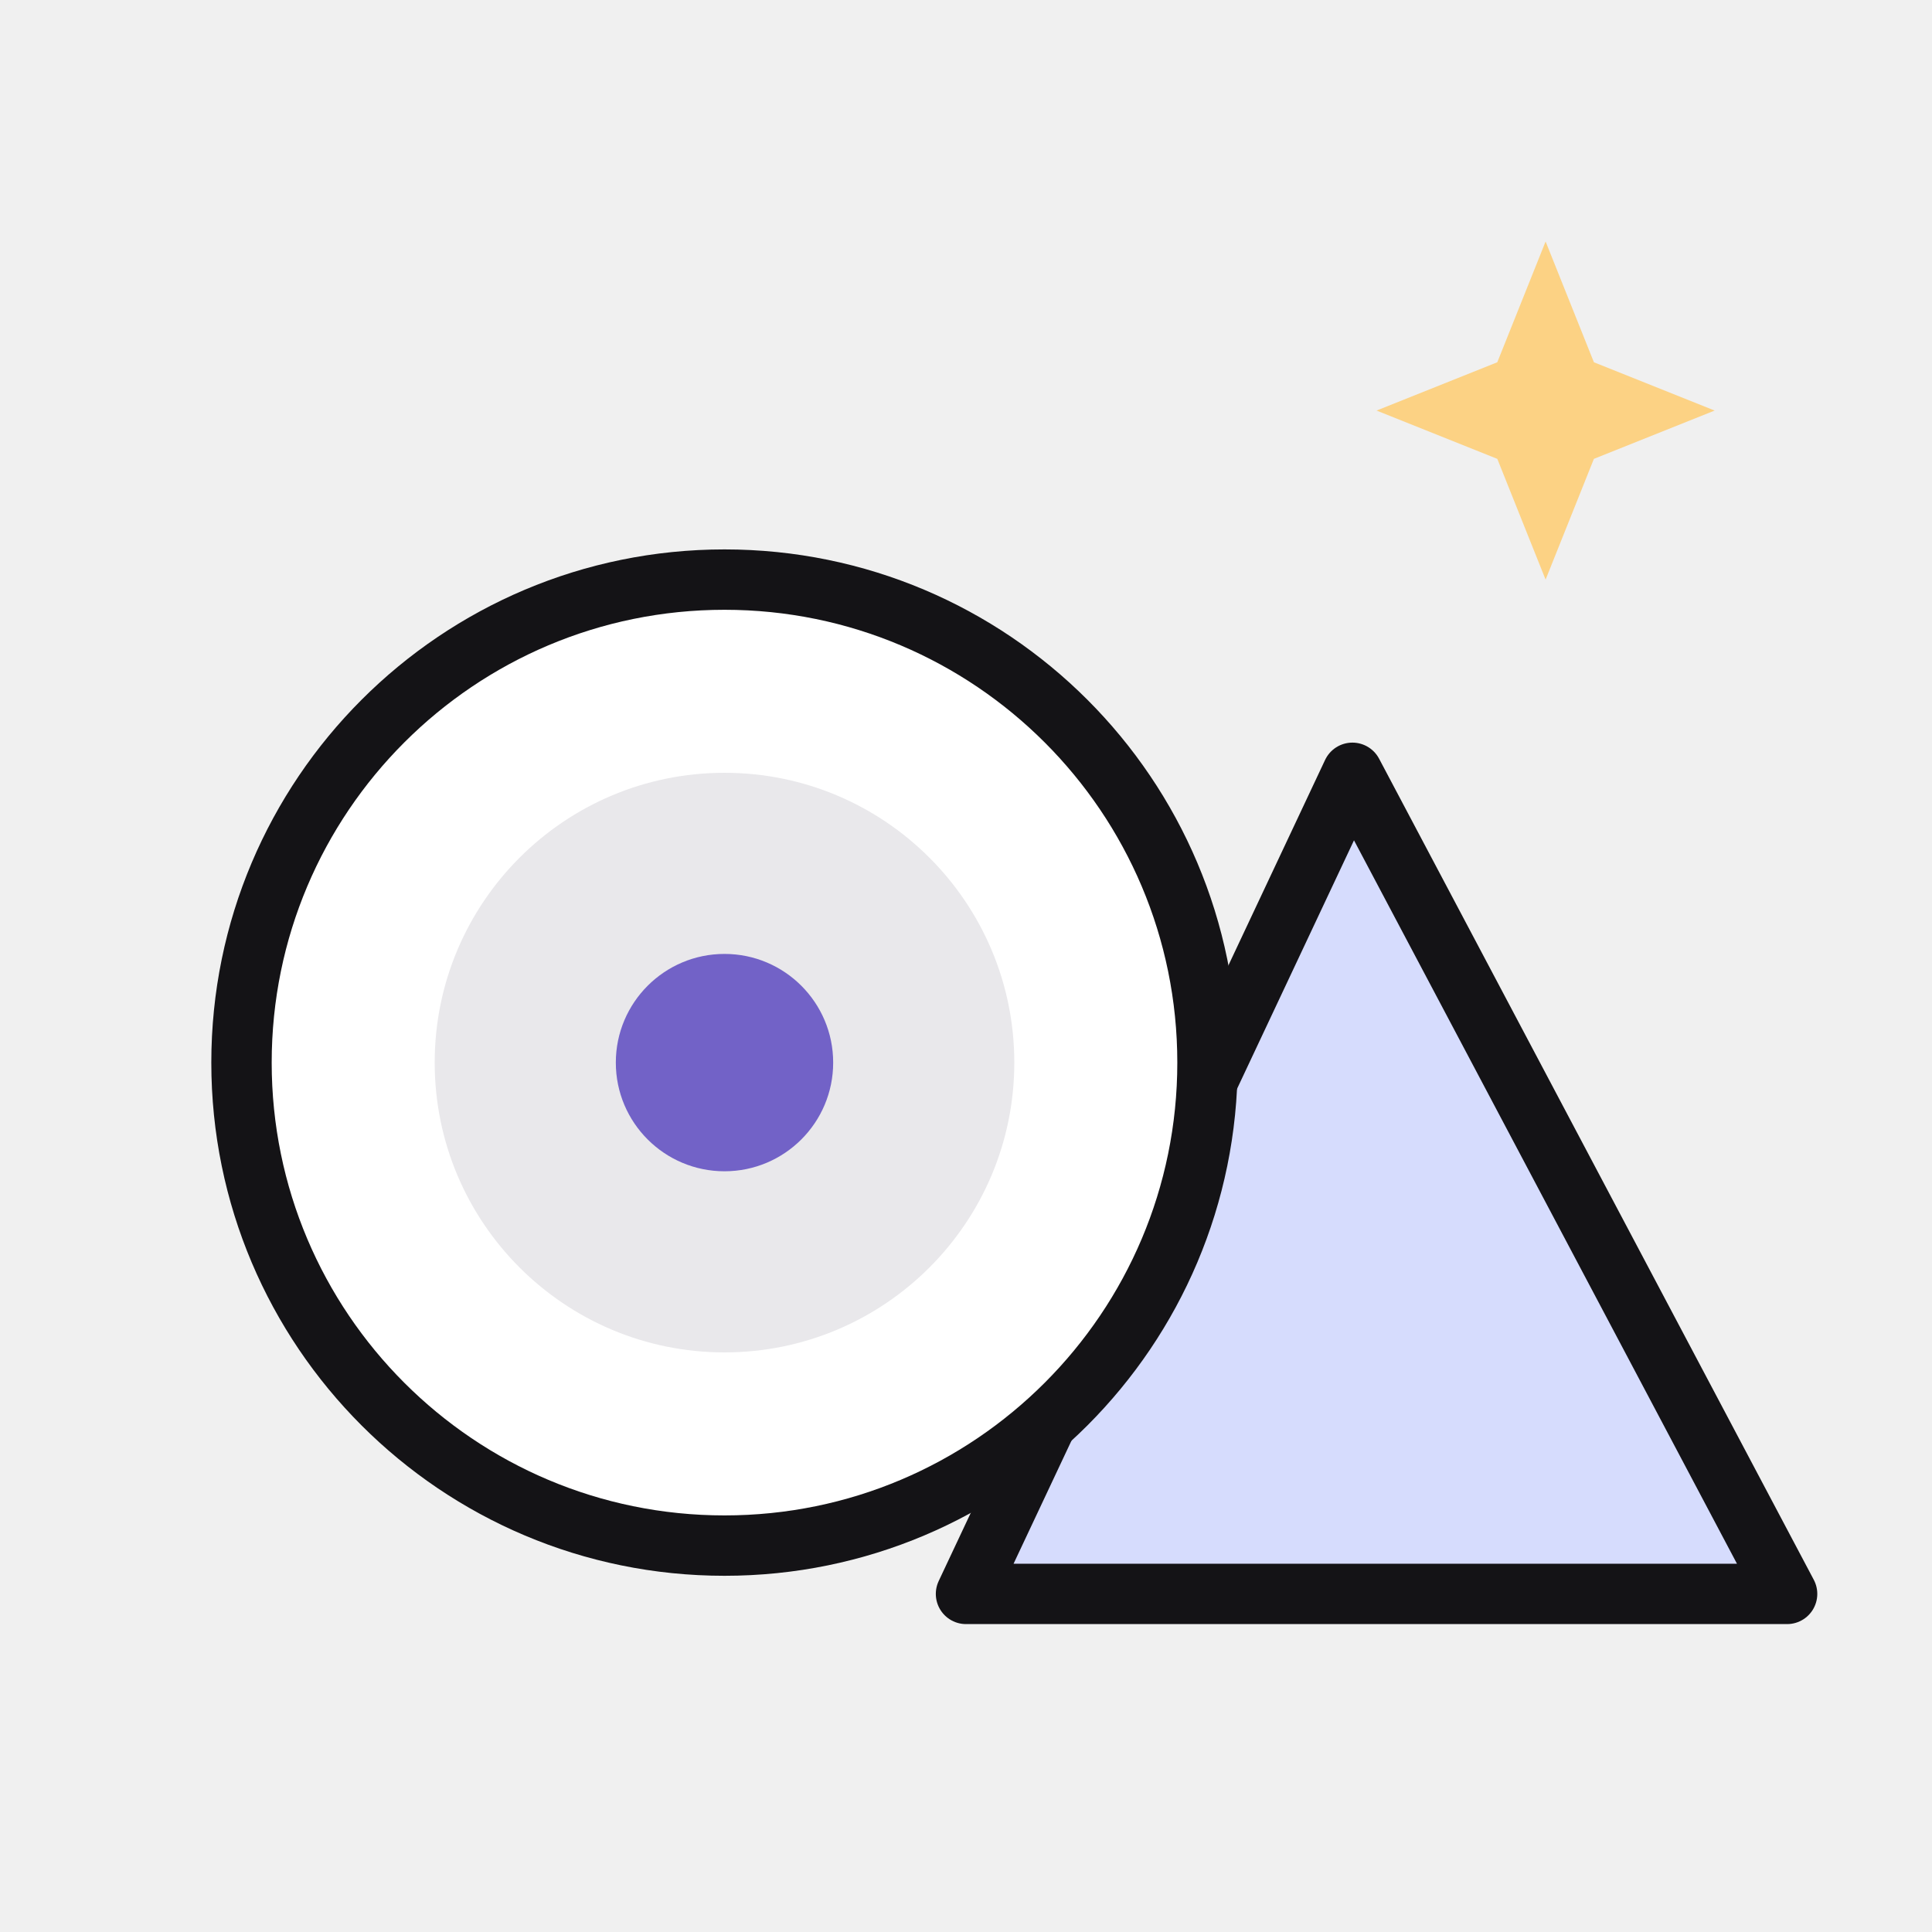
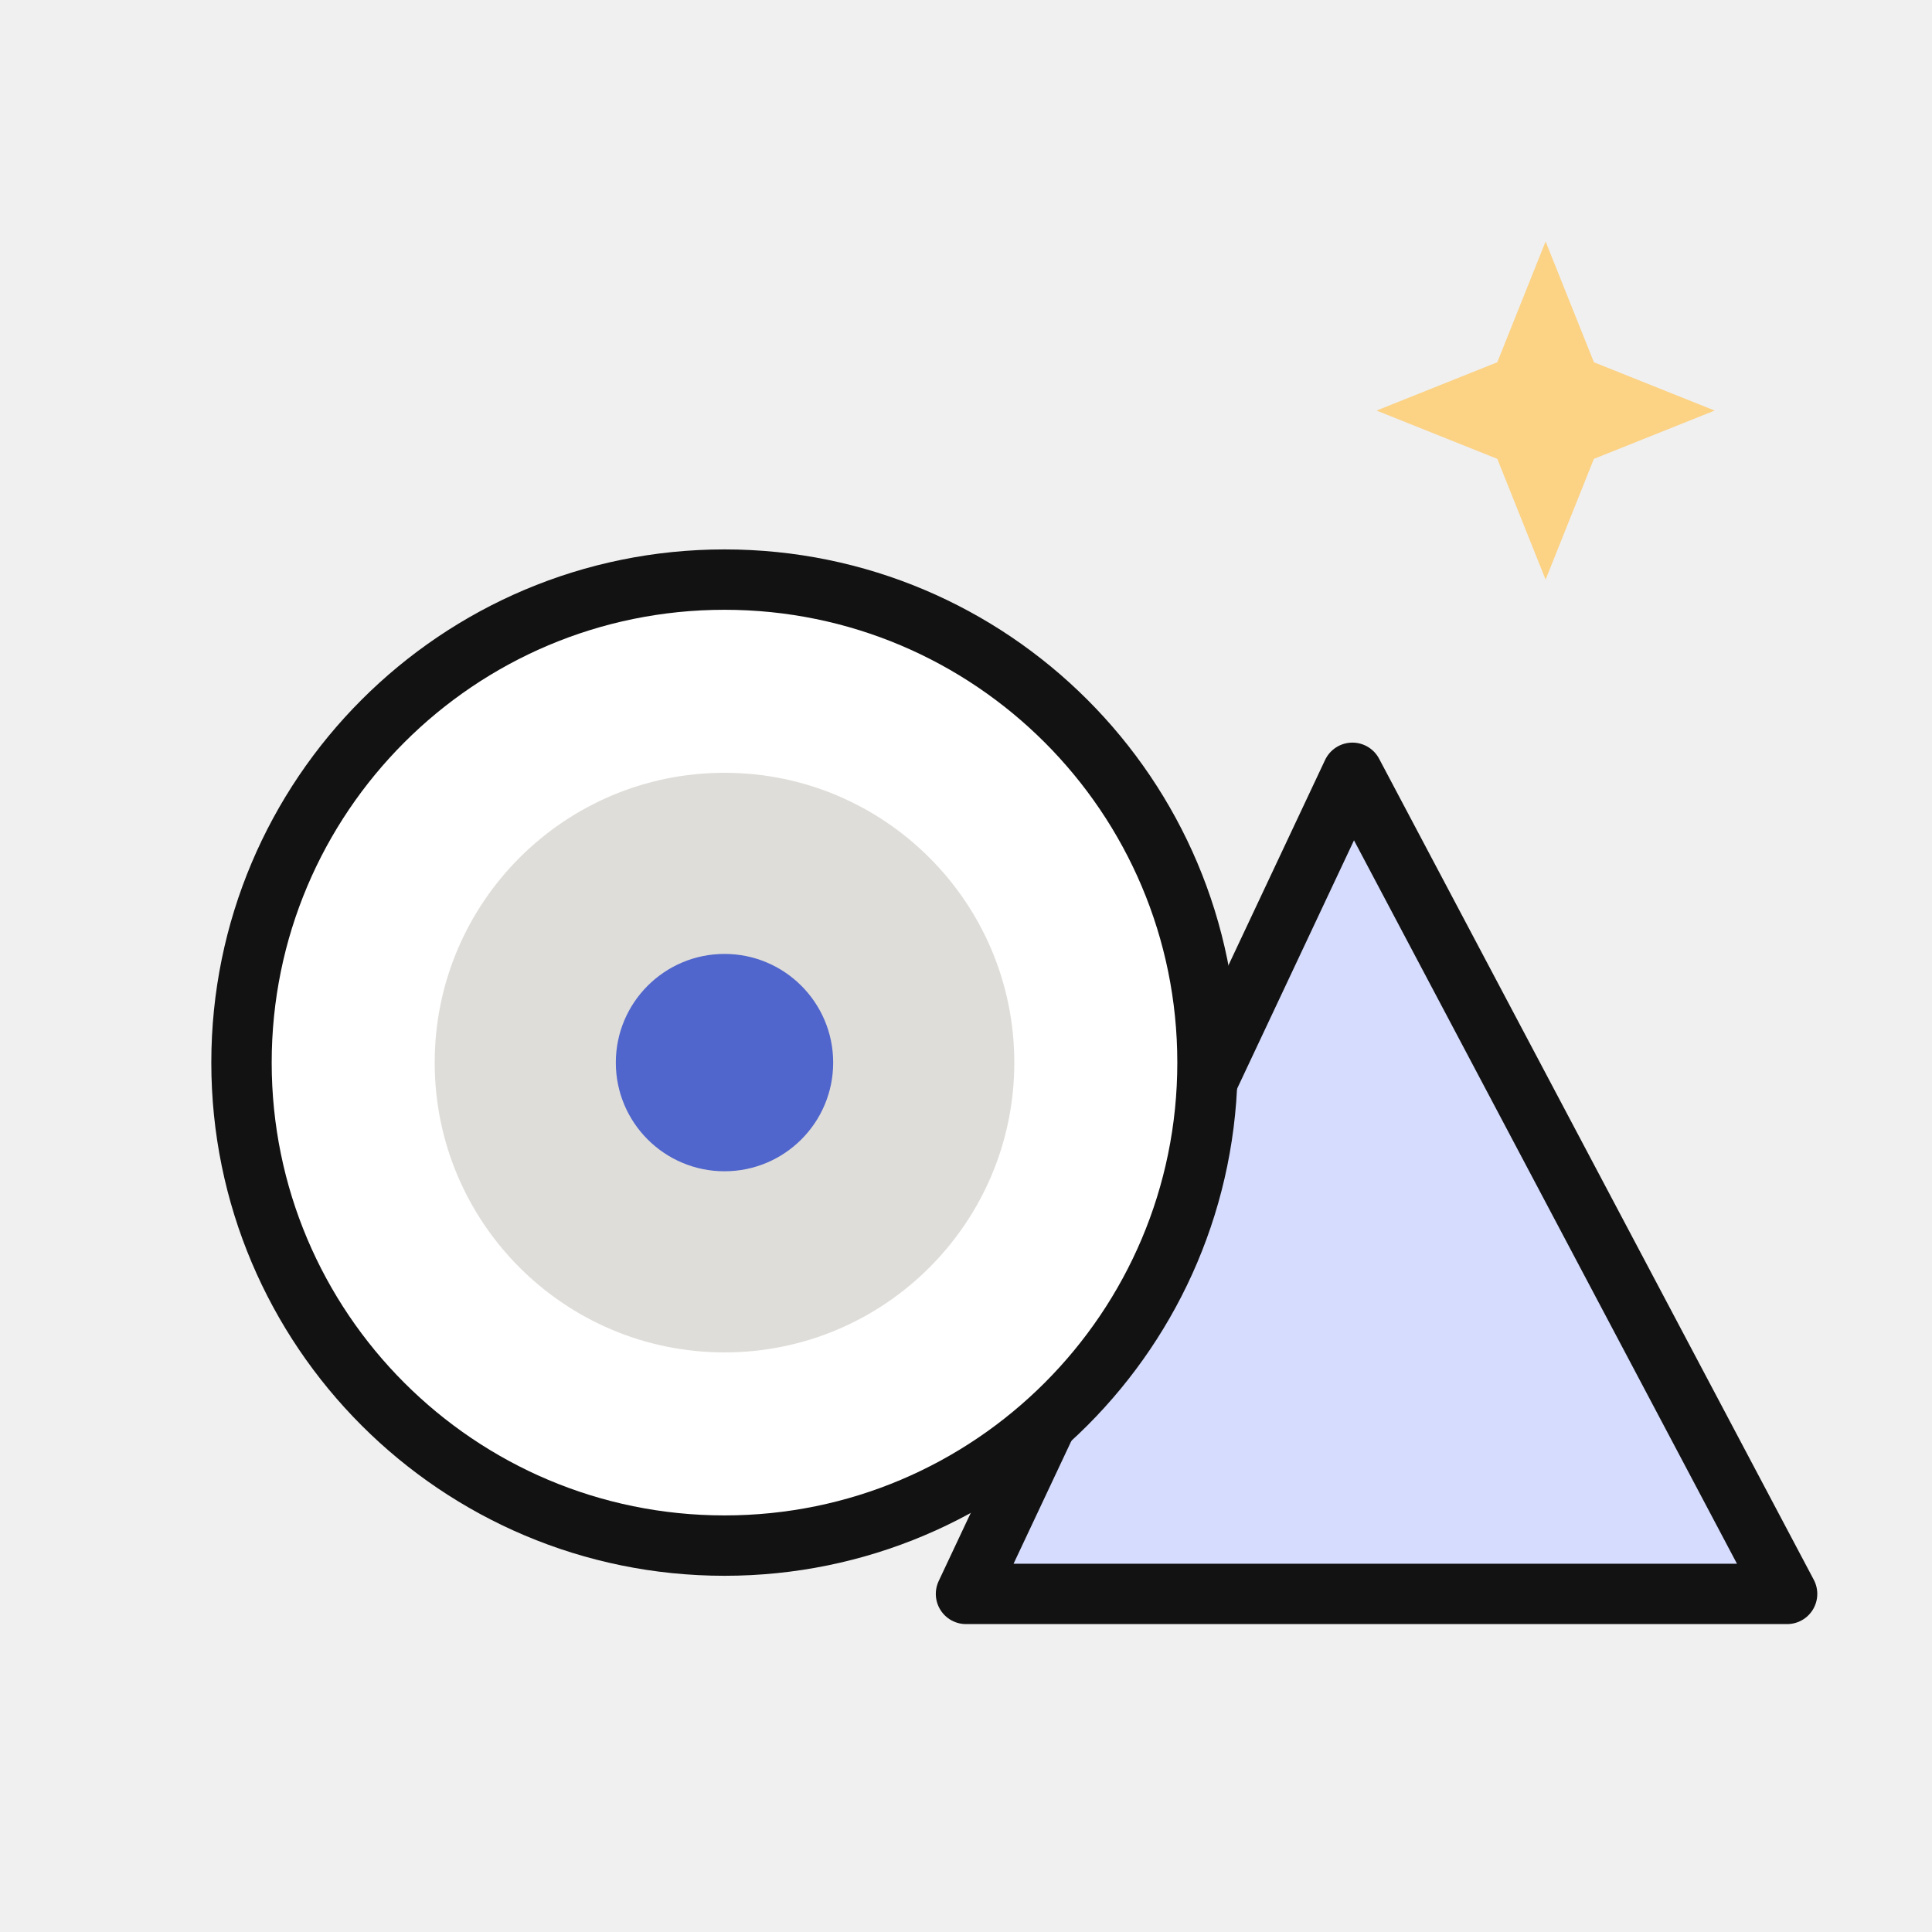
<svg xmlns="http://www.w3.org/2000/svg" viewBox="0 0 80 80" width="80" height="80">
-   <path fill="#d6dcfd" stroke="#141316" stroke-width="2.5" stroke-linecap="round" stroke-linejoin="round" d="M40 66l16-34 18 34z" />
-   <circle fill="#ffffff" stroke="#141316" stroke-width="2.5" stroke-linecap="round" stroke-linejoin="round" cx="30" cy="44" r="20" />
-   <circle fill="#e9e8eb" cx="30" cy="44" r="12" />
-   <circle fill="#7262c7" cx="30" cy="44" r="4.5" />
+   <path fill="#d6dcfd" stroke="#121212" stroke-width="2.5" stroke-linecap="round" stroke-linejoin="round" d="M40 66l16-34 18 34z" />
+   <circle fill="#ffffff" stroke="#121212" stroke-width="2.5" stroke-linecap="round" stroke-linejoin="round" cx="30" cy="44" r="20" />
+   <circle fill="#dfddd9" cx="30" cy="44" r="12" />
+   <circle fill="#5066cc" cx="30" cy="44" r="4.5" />
  <path fill="#fcd284" d="M64 10l2 5 5 2-5 2-2 5-2-5-5-2 5-2z" />
</svg>
